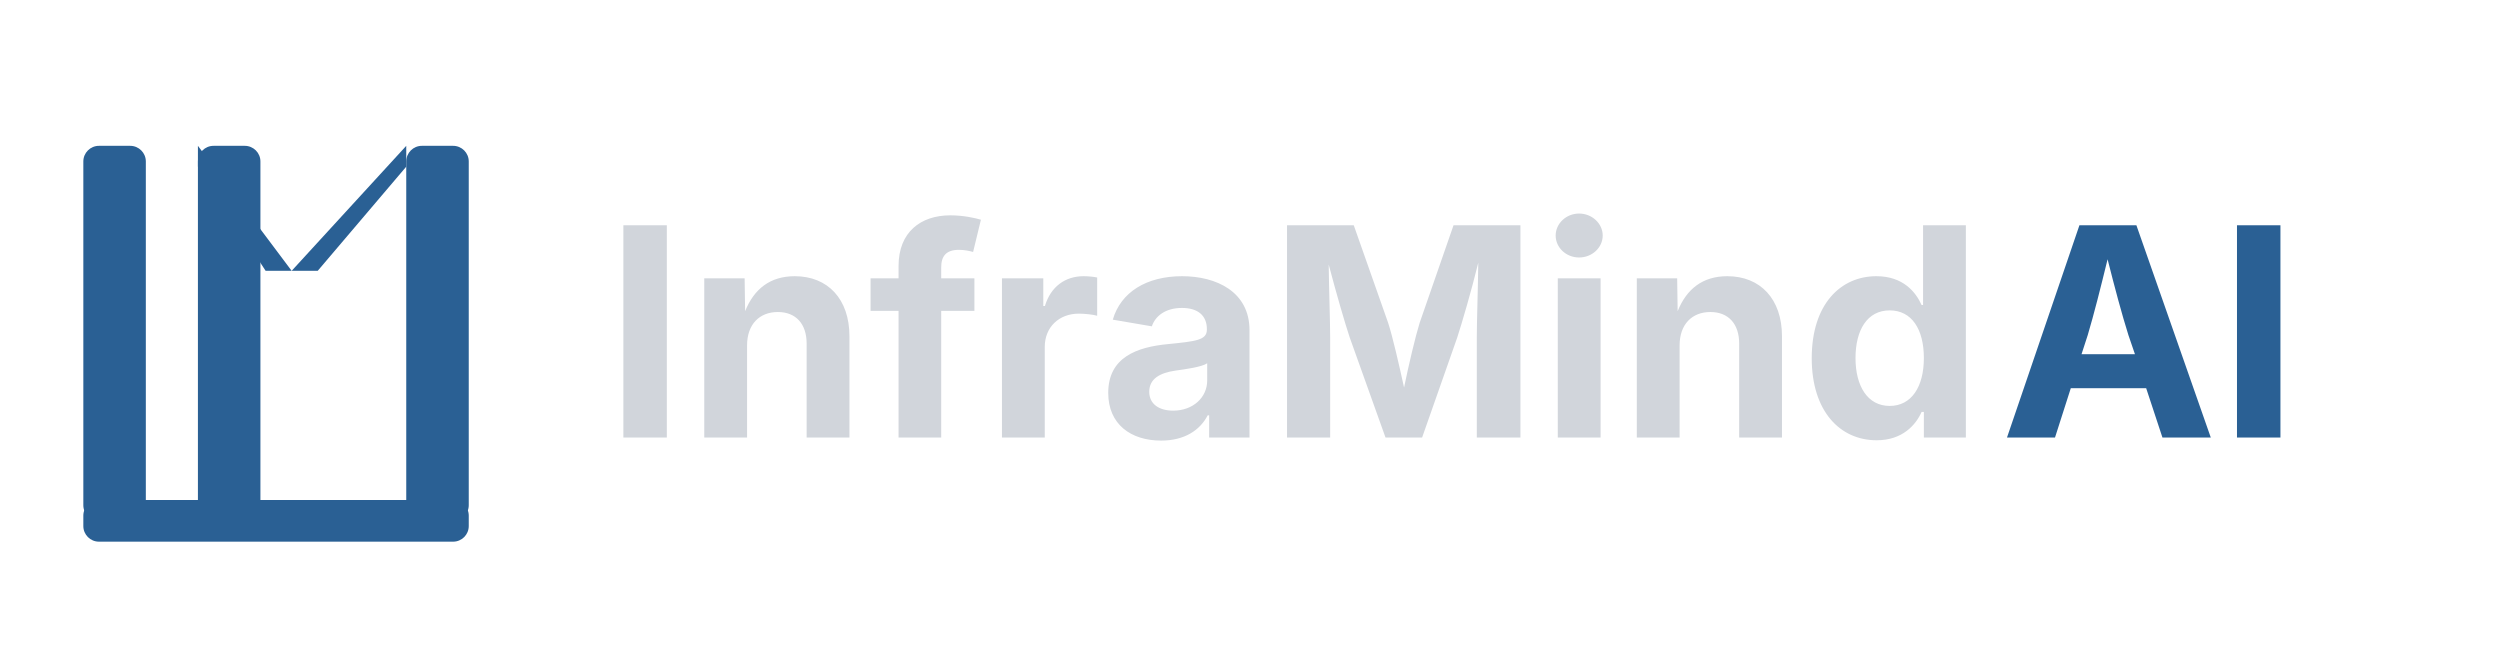
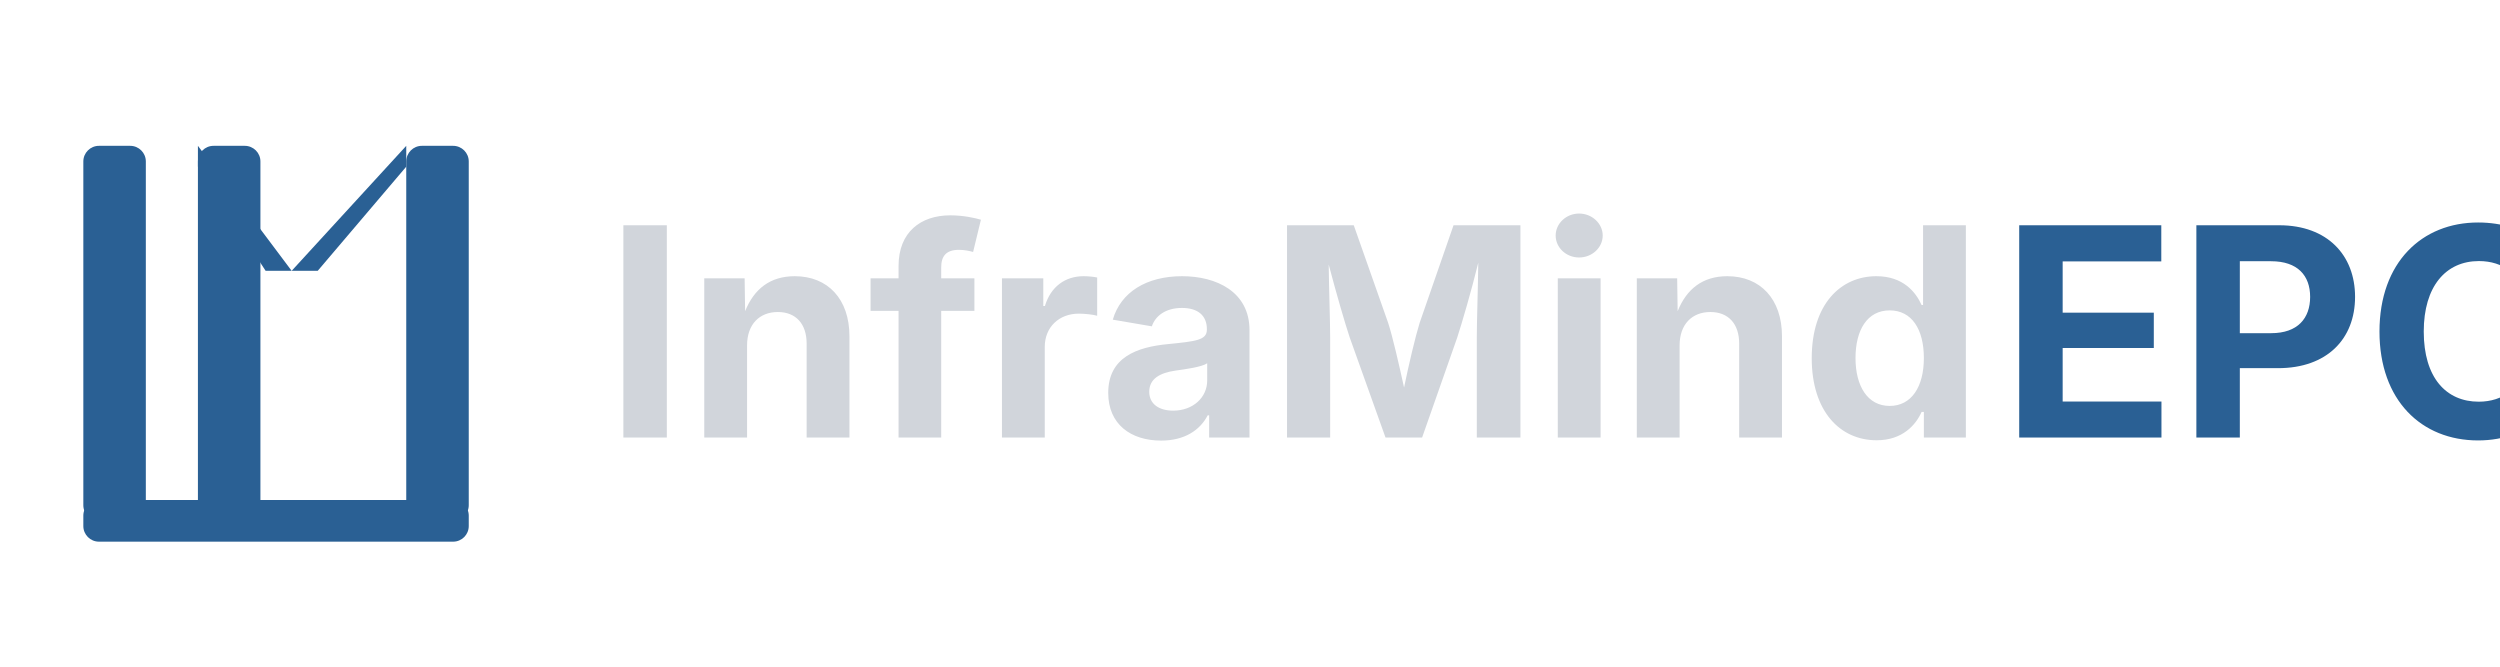
<svg xmlns="http://www.w3.org/2000/svg" viewBox="0 0 240 64" width="240" height="64">
  <rect x="8" y="14" width="6" height="36" rx="1.5" fill="#2A6094" />
  <rect x="19" y="14" width="6" height="36" rx="1.5" fill="#2A6094" />
  <path d="M19 14 L28 26 L25.5 26 L19 16" fill="#2A6094" />
  <path d="M39 14 L28 26 L30.5 26 L39 16" fill="#2A6094" />
  <rect x="39" y="14" width="6" height="36" rx="1.5" fill="#2A6094" />
  <rect x="8" y="48" width="37" height="4" rx="1.5" fill="#2A6094" />
  <text x="58" y="42" font-family="system-ui, -apple-system, sans-serif" font-weight="700" font-size="28" fill="#D1D5DB">InfraMind</text>
-   <text x="192" y="42" font-family="system-ui, -apple-system, sans-serif" font-weight="700" font-size="28" fill="#2A6094">AI</text>
+   <text x="192" y="42" font-family="system-ui, -apple-system, sans-serif" font-weight="700" font-size="28" fill="#2A6094">EPC</text>
</svg>
